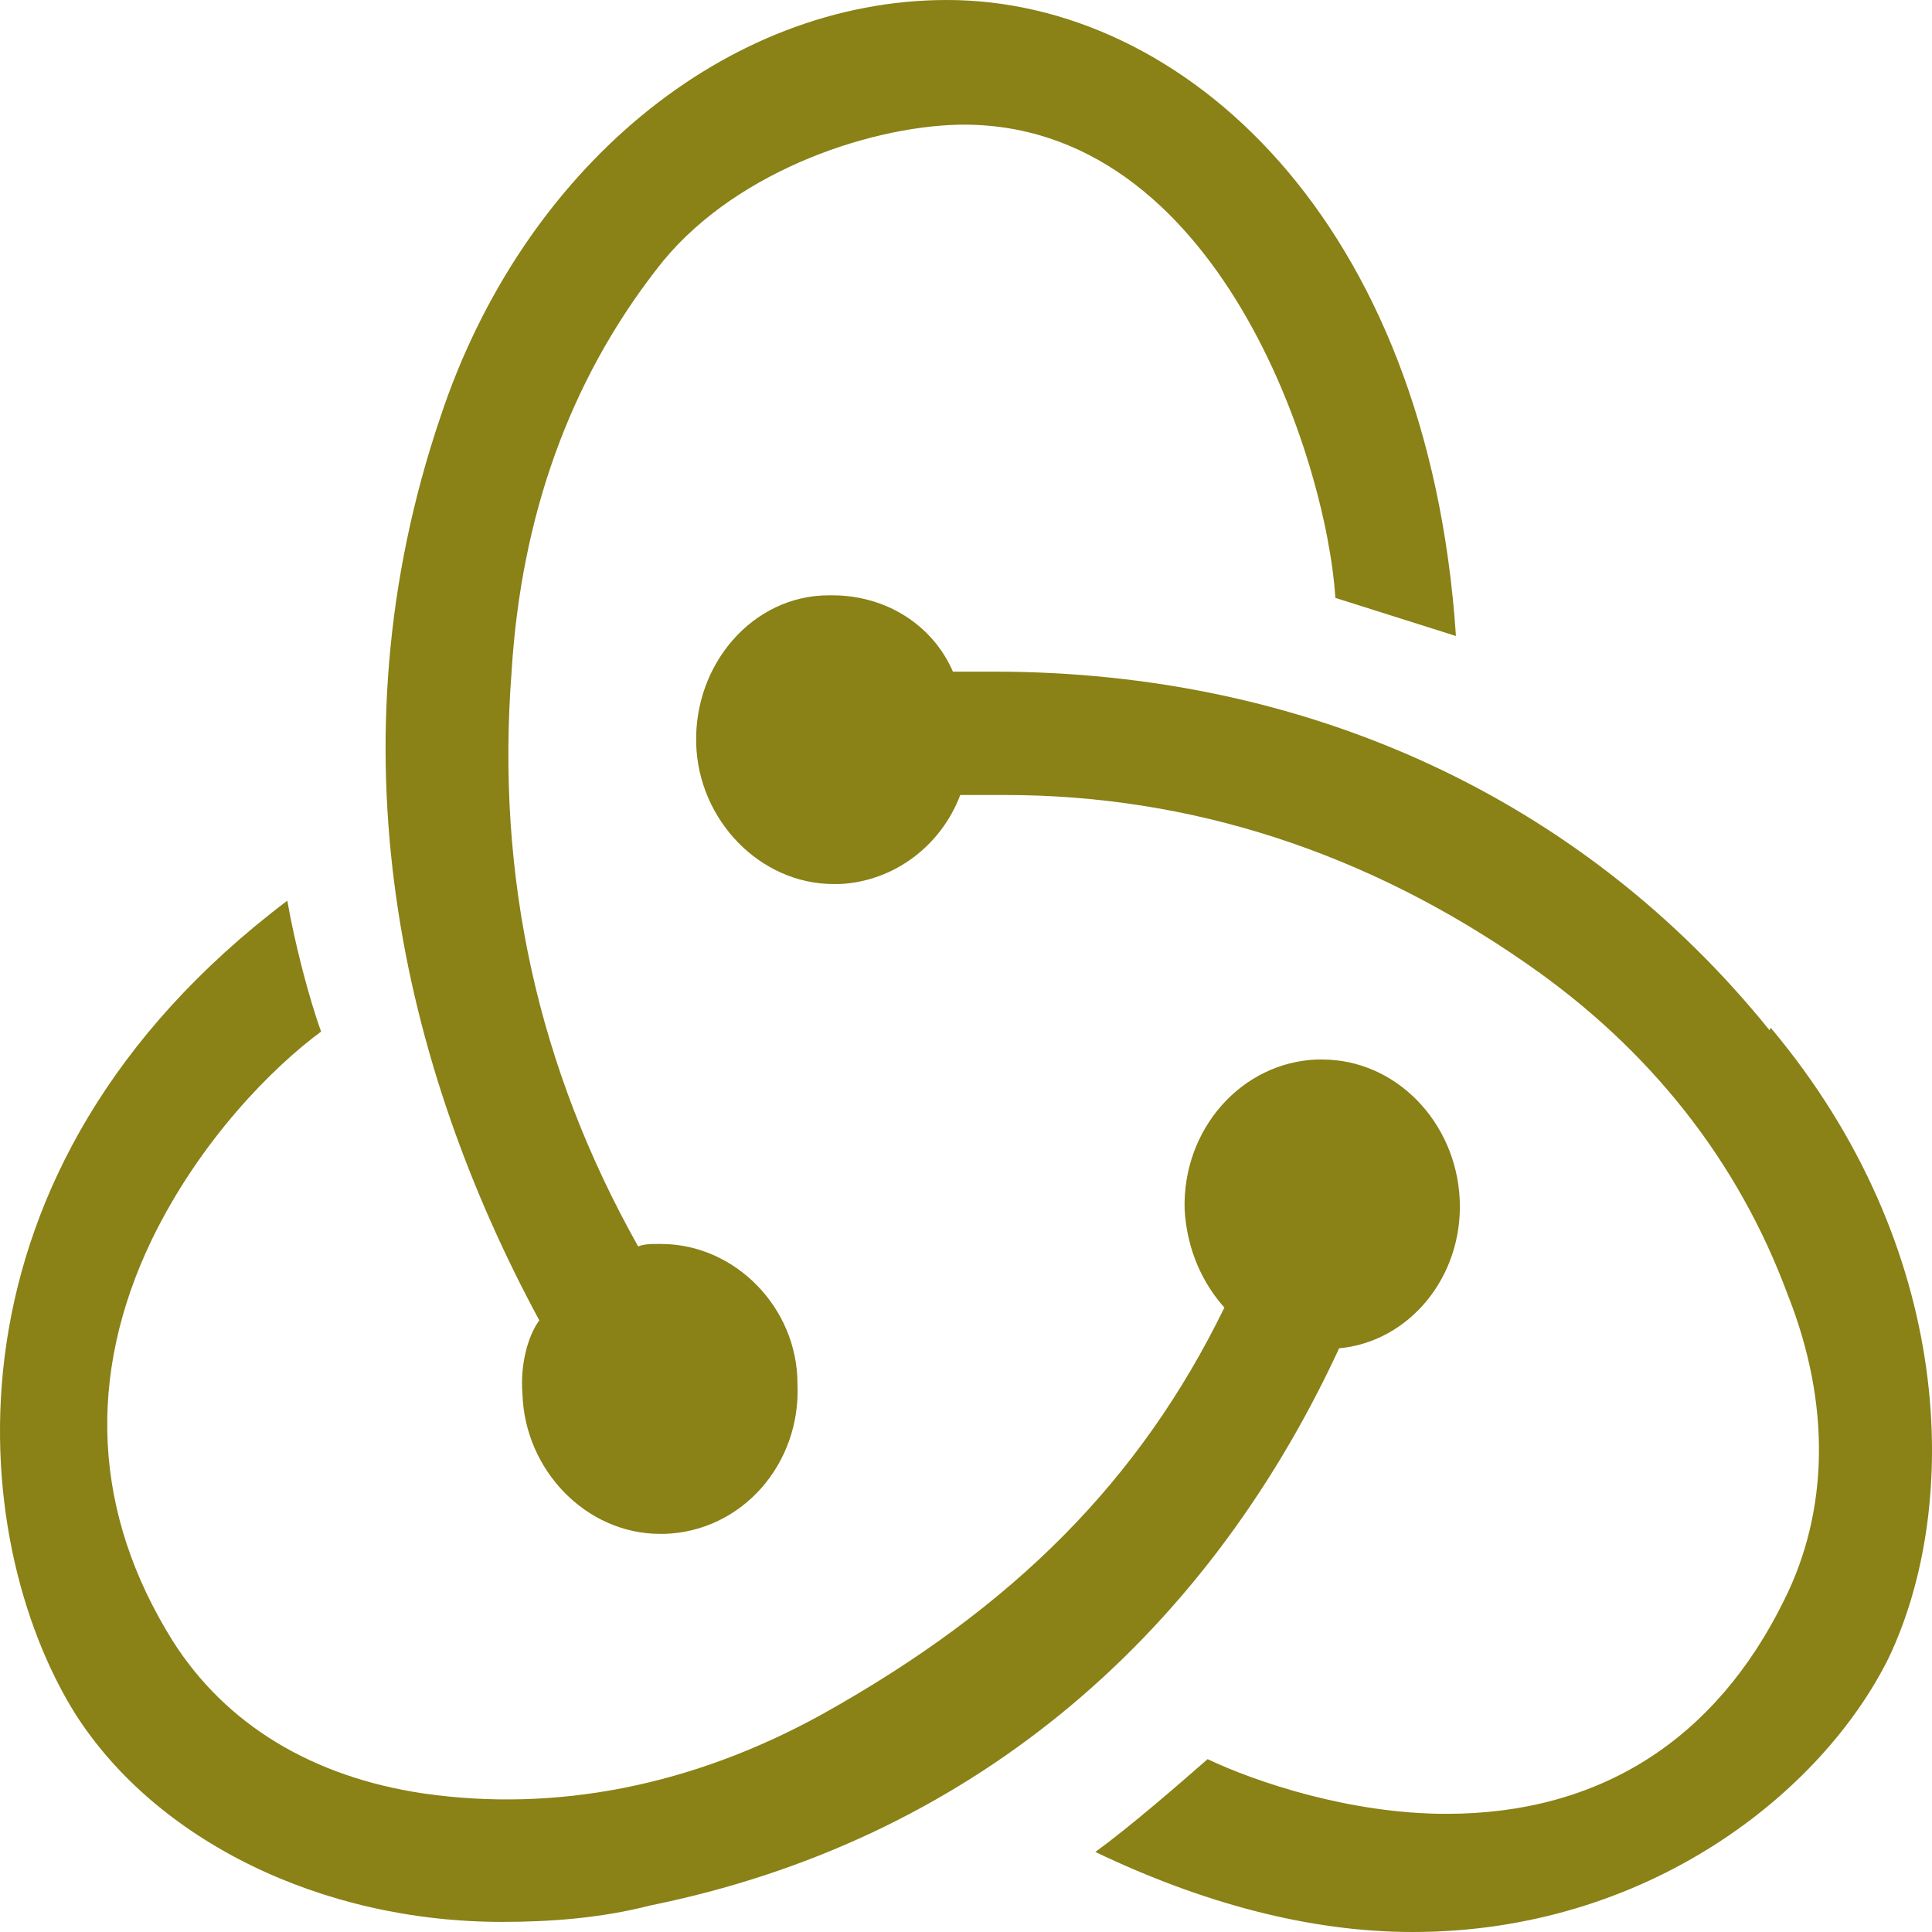
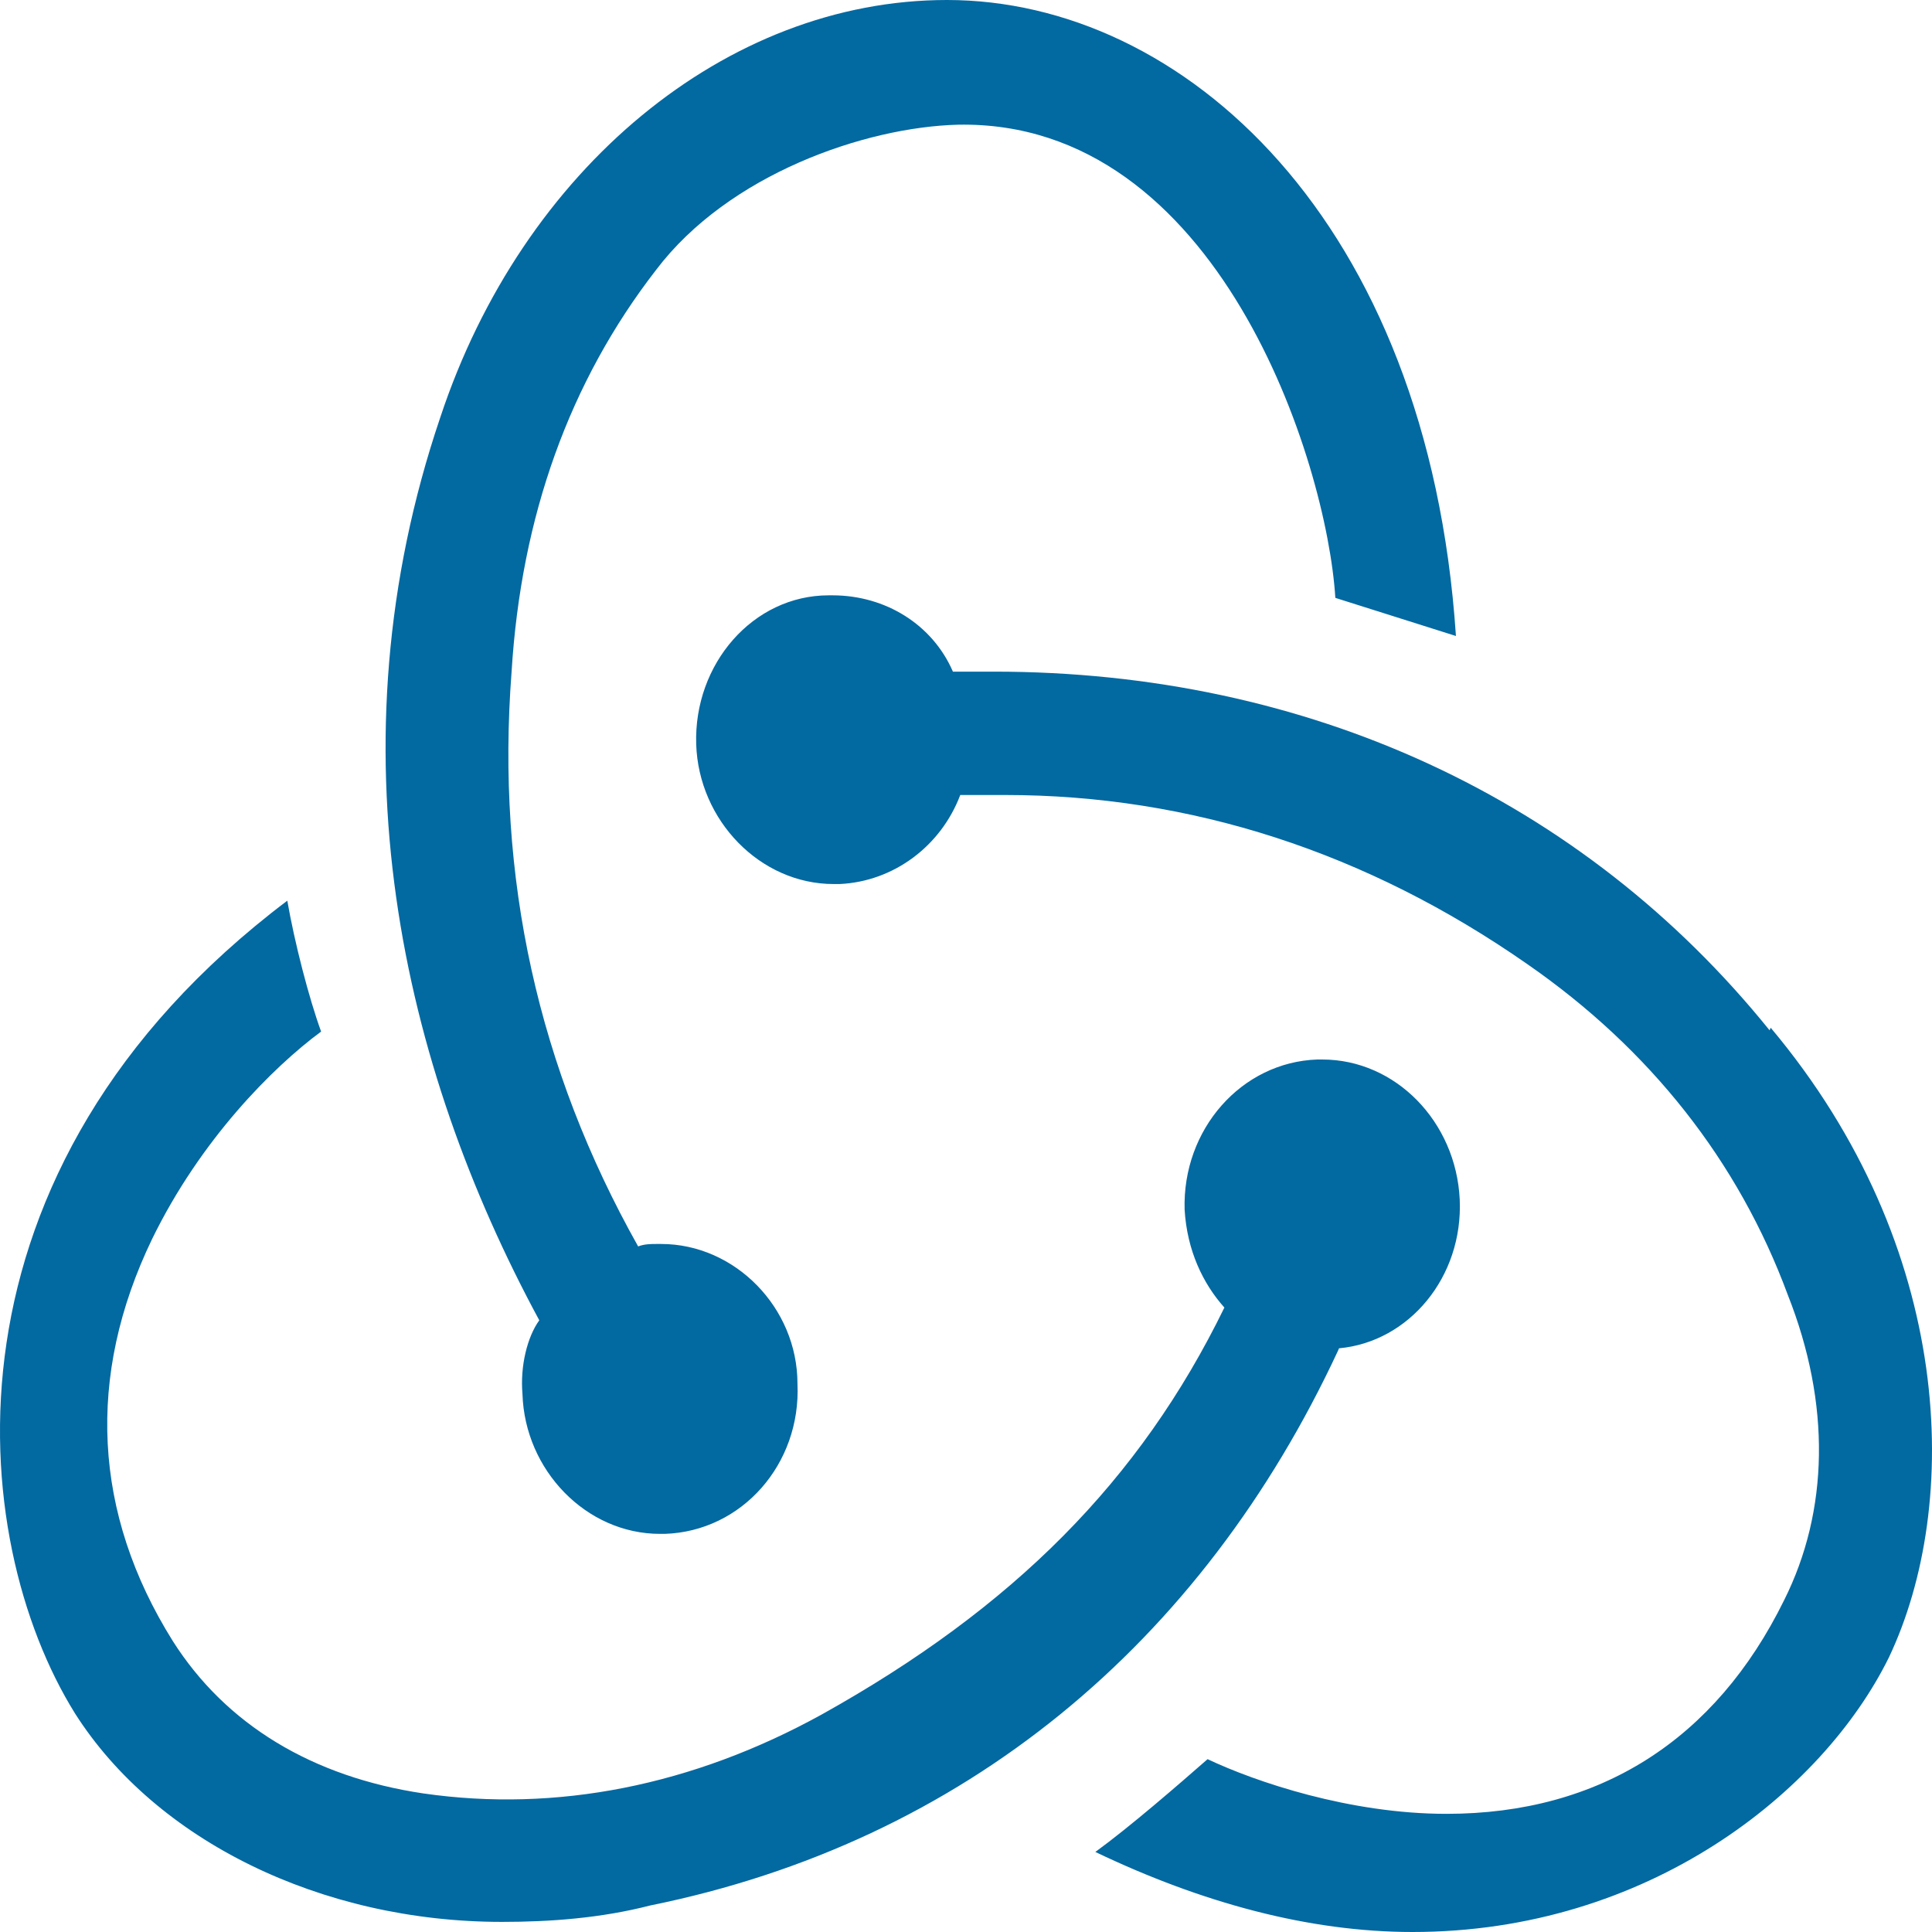
<svg xmlns="http://www.w3.org/2000/svg" width="100" height="100" viewBox="0 0 100 100" fill="none">
-   <path d="M69.308 69.788C72.929 69.458 75.738 66.097 75.555 62.081C75.363 58.065 72.242 54.84 68.437 54.84H68.183C64.254 54.976 61.191 58.46 61.316 62.613C61.441 64.717 62.258 66.431 63.374 67.679C59.008 76.633 52.453 83.215 42.523 88.747C35.843 92.429 28.788 93.818 21.921 92.829C16.179 91.977 11.687 89.27 8.937 84.929C4.82 78.343 4.445 71.238 7.874 64.129C10.379 58.992 14.121 55.24 16.621 53.394C15.996 51.685 15.246 48.789 14.871 46.619C-3.614 60.578 -1.735 79.665 3.882 88.686C8.066 95.268 16.621 99.477 25.984 99.477C28.48 99.477 31.105 99.284 33.664 98.625C49.898 95.334 62.195 85.065 69.25 69.924L69.308 69.788ZM91.593 53.328C81.922 41.346 67.683 34.764 51.449 34.764H49.323C48.269 32.33 45.836 30.814 43.085 30.814H42.898C38.968 30.814 35.906 34.373 36.035 38.517C36.16 42.462 39.343 45.758 43.152 45.758H43.46C46.273 45.626 48.707 43.781 49.703 41.149H52.015C61.637 41.149 70.746 44.11 79.051 49.901C85.414 54.313 89.977 60.104 92.535 67.02C94.777 72.679 94.656 78.211 92.347 82.824C88.789 90.061 82.793 93.884 74.867 93.884C69.871 93.884 65.004 92.236 62.504 91.054C61.008 92.364 58.507 94.538 56.695 95.857C62.187 98.484 67.746 100 73.113 100C85.289 100 94.335 92.763 97.773 85.781C101.515 77.881 101.207 64.585 91.652 53.197L91.593 53.328ZM27.043 72.152C27.163 76.102 30.347 79.393 34.16 79.393H34.41C38.406 79.261 41.465 75.777 41.277 71.624C41.277 67.674 38.031 64.388 34.222 64.388H33.968C33.718 64.388 33.347 64.388 33.031 64.515C27.851 55.297 25.663 45.419 26.48 34.764C26.976 26.732 29.476 19.75 33.968 13.959C37.714 9.021 44.769 6.582 49.578 6.455C63.062 6.187 68.683 23.903 69.117 30.946L75.359 32.919C73.921 11.327 61.191 0 49.015 0C37.589 0 27.043 8.757 22.792 21.596C16.988 38.714 20.796 55.169 27.913 68.338C27.293 69.195 26.918 70.706 27.043 72.152Z" fill="#8A8117" />
+   <path d="M69.308 69.788C72.929 69.458 75.738 66.097 75.555 62.081C75.363 58.065 72.242 54.84 68.437 54.84H68.183C64.254 54.976 61.191 58.46 61.316 62.613C61.441 64.717 62.258 66.431 63.374 67.679C59.008 76.633 52.453 83.215 42.523 88.747C35.843 92.429 28.788 93.818 21.921 92.829C16.179 91.977 11.687 89.27 8.937 84.929C4.82 78.343 4.445 71.238 7.874 64.129C10.379 58.992 14.121 55.24 16.621 53.394C15.996 51.685 15.246 48.789 14.871 46.619C-3.614 60.578 -1.735 79.665 3.882 88.686C8.066 95.268 16.621 99.477 25.984 99.477C28.48 99.477 31.105 99.284 33.664 98.625C49.898 95.334 62.195 85.065 69.25 69.924L69.308 69.788ZM91.593 53.328C81.922 41.346 67.683 34.764 51.449 34.764H49.323C48.269 32.33 45.836 30.814 43.085 30.814H42.898C38.968 30.814 35.906 34.373 36.035 38.517C36.16 42.462 39.343 45.758 43.152 45.758H43.46C46.273 45.626 48.707 43.781 49.703 41.149H52.015C61.637 41.149 70.746 44.11 79.051 49.901C85.414 54.313 89.977 60.104 92.535 67.02C94.777 72.679 94.656 78.211 92.347 82.824C88.789 90.061 82.793 93.884 74.867 93.884C69.871 93.884 65.004 92.236 62.504 91.054C61.008 92.364 58.507 94.538 56.695 95.857C62.187 98.484 67.746 100 73.113 100C85.289 100 94.335 92.763 97.773 85.781C101.515 77.881 101.207 64.585 91.652 53.197L91.593 53.328ZM27.043 72.152C27.163 76.102 30.347 79.393 34.16 79.393H34.41C38.406 79.261 41.465 75.777 41.277 71.624C41.277 67.674 38.031 64.388 34.222 64.388H33.968C33.718 64.388 33.347 64.388 33.031 64.515C27.851 55.297 25.663 45.419 26.48 34.764C26.976 26.732 29.476 19.75 33.968 13.959C37.714 9.021 44.769 6.582 49.578 6.455C63.062 6.187 68.683 23.903 69.117 30.946L75.359 32.919C73.921 11.327 61.191 0 49.015 0C37.589 0 27.043 8.757 22.792 21.596C16.988 38.714 20.796 55.169 27.913 68.338C27.293 69.195 26.918 70.706 27.043 72.152Z" fill="#0369A1" />
</svg>
